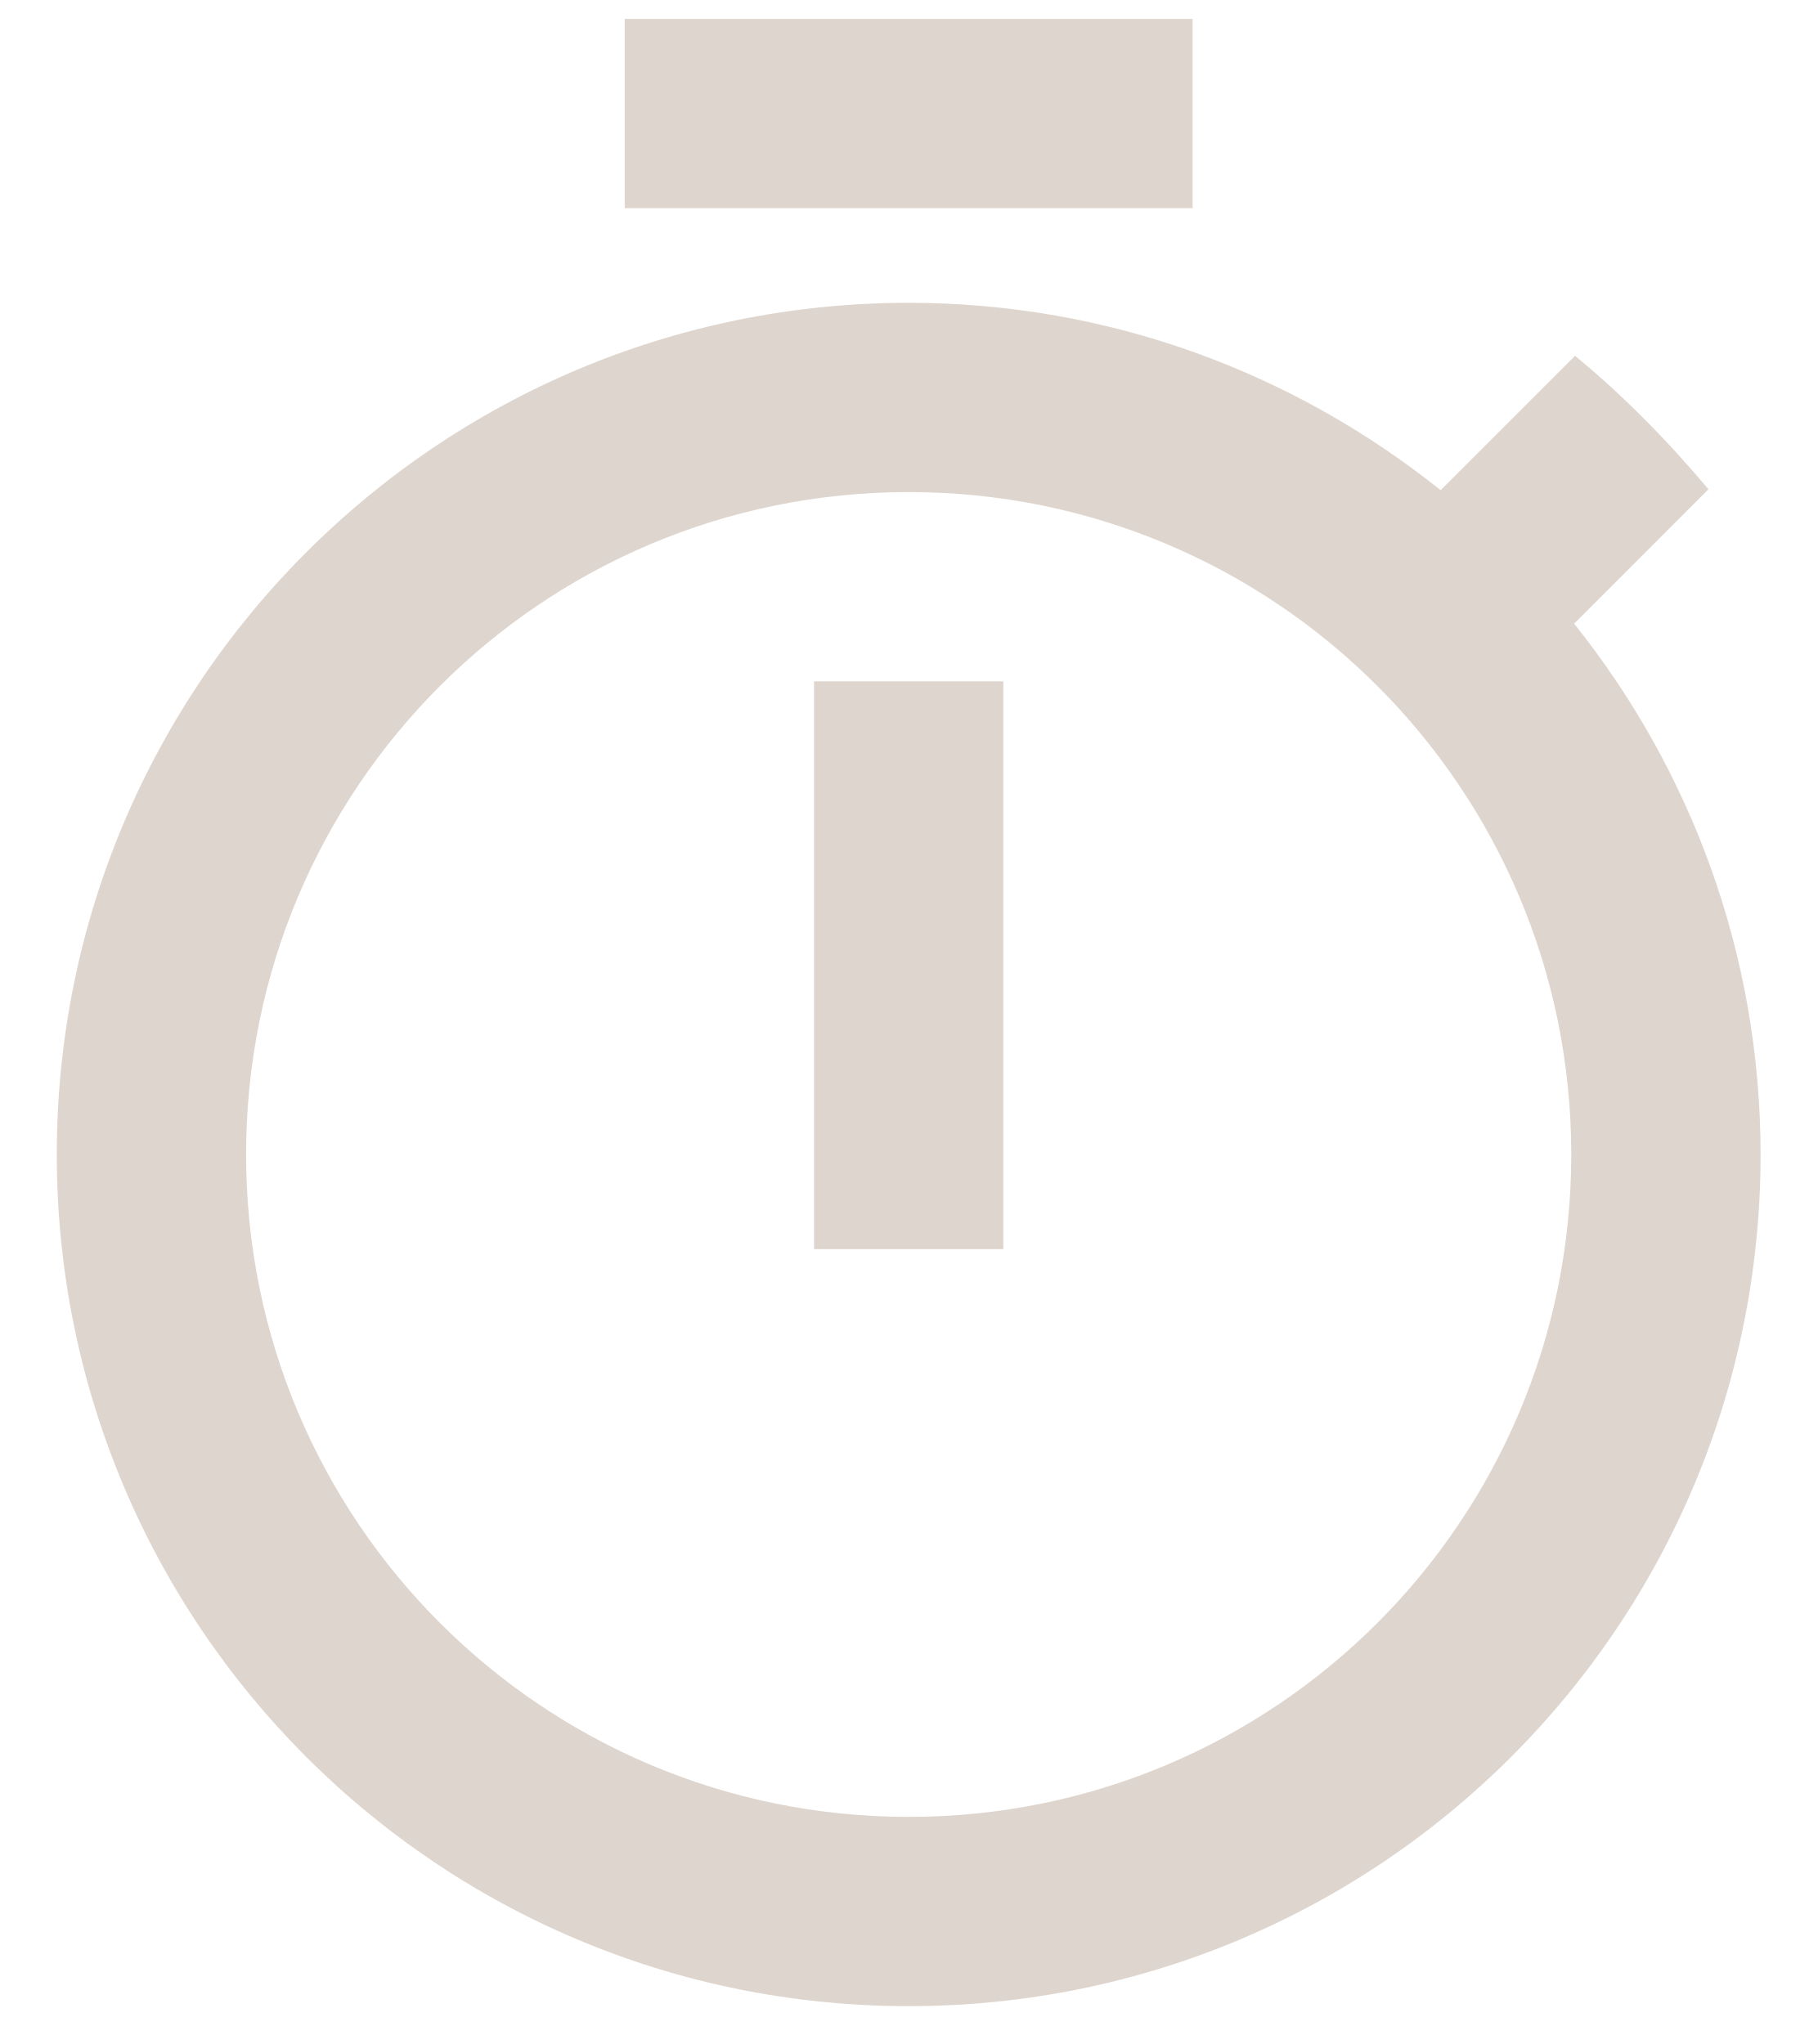
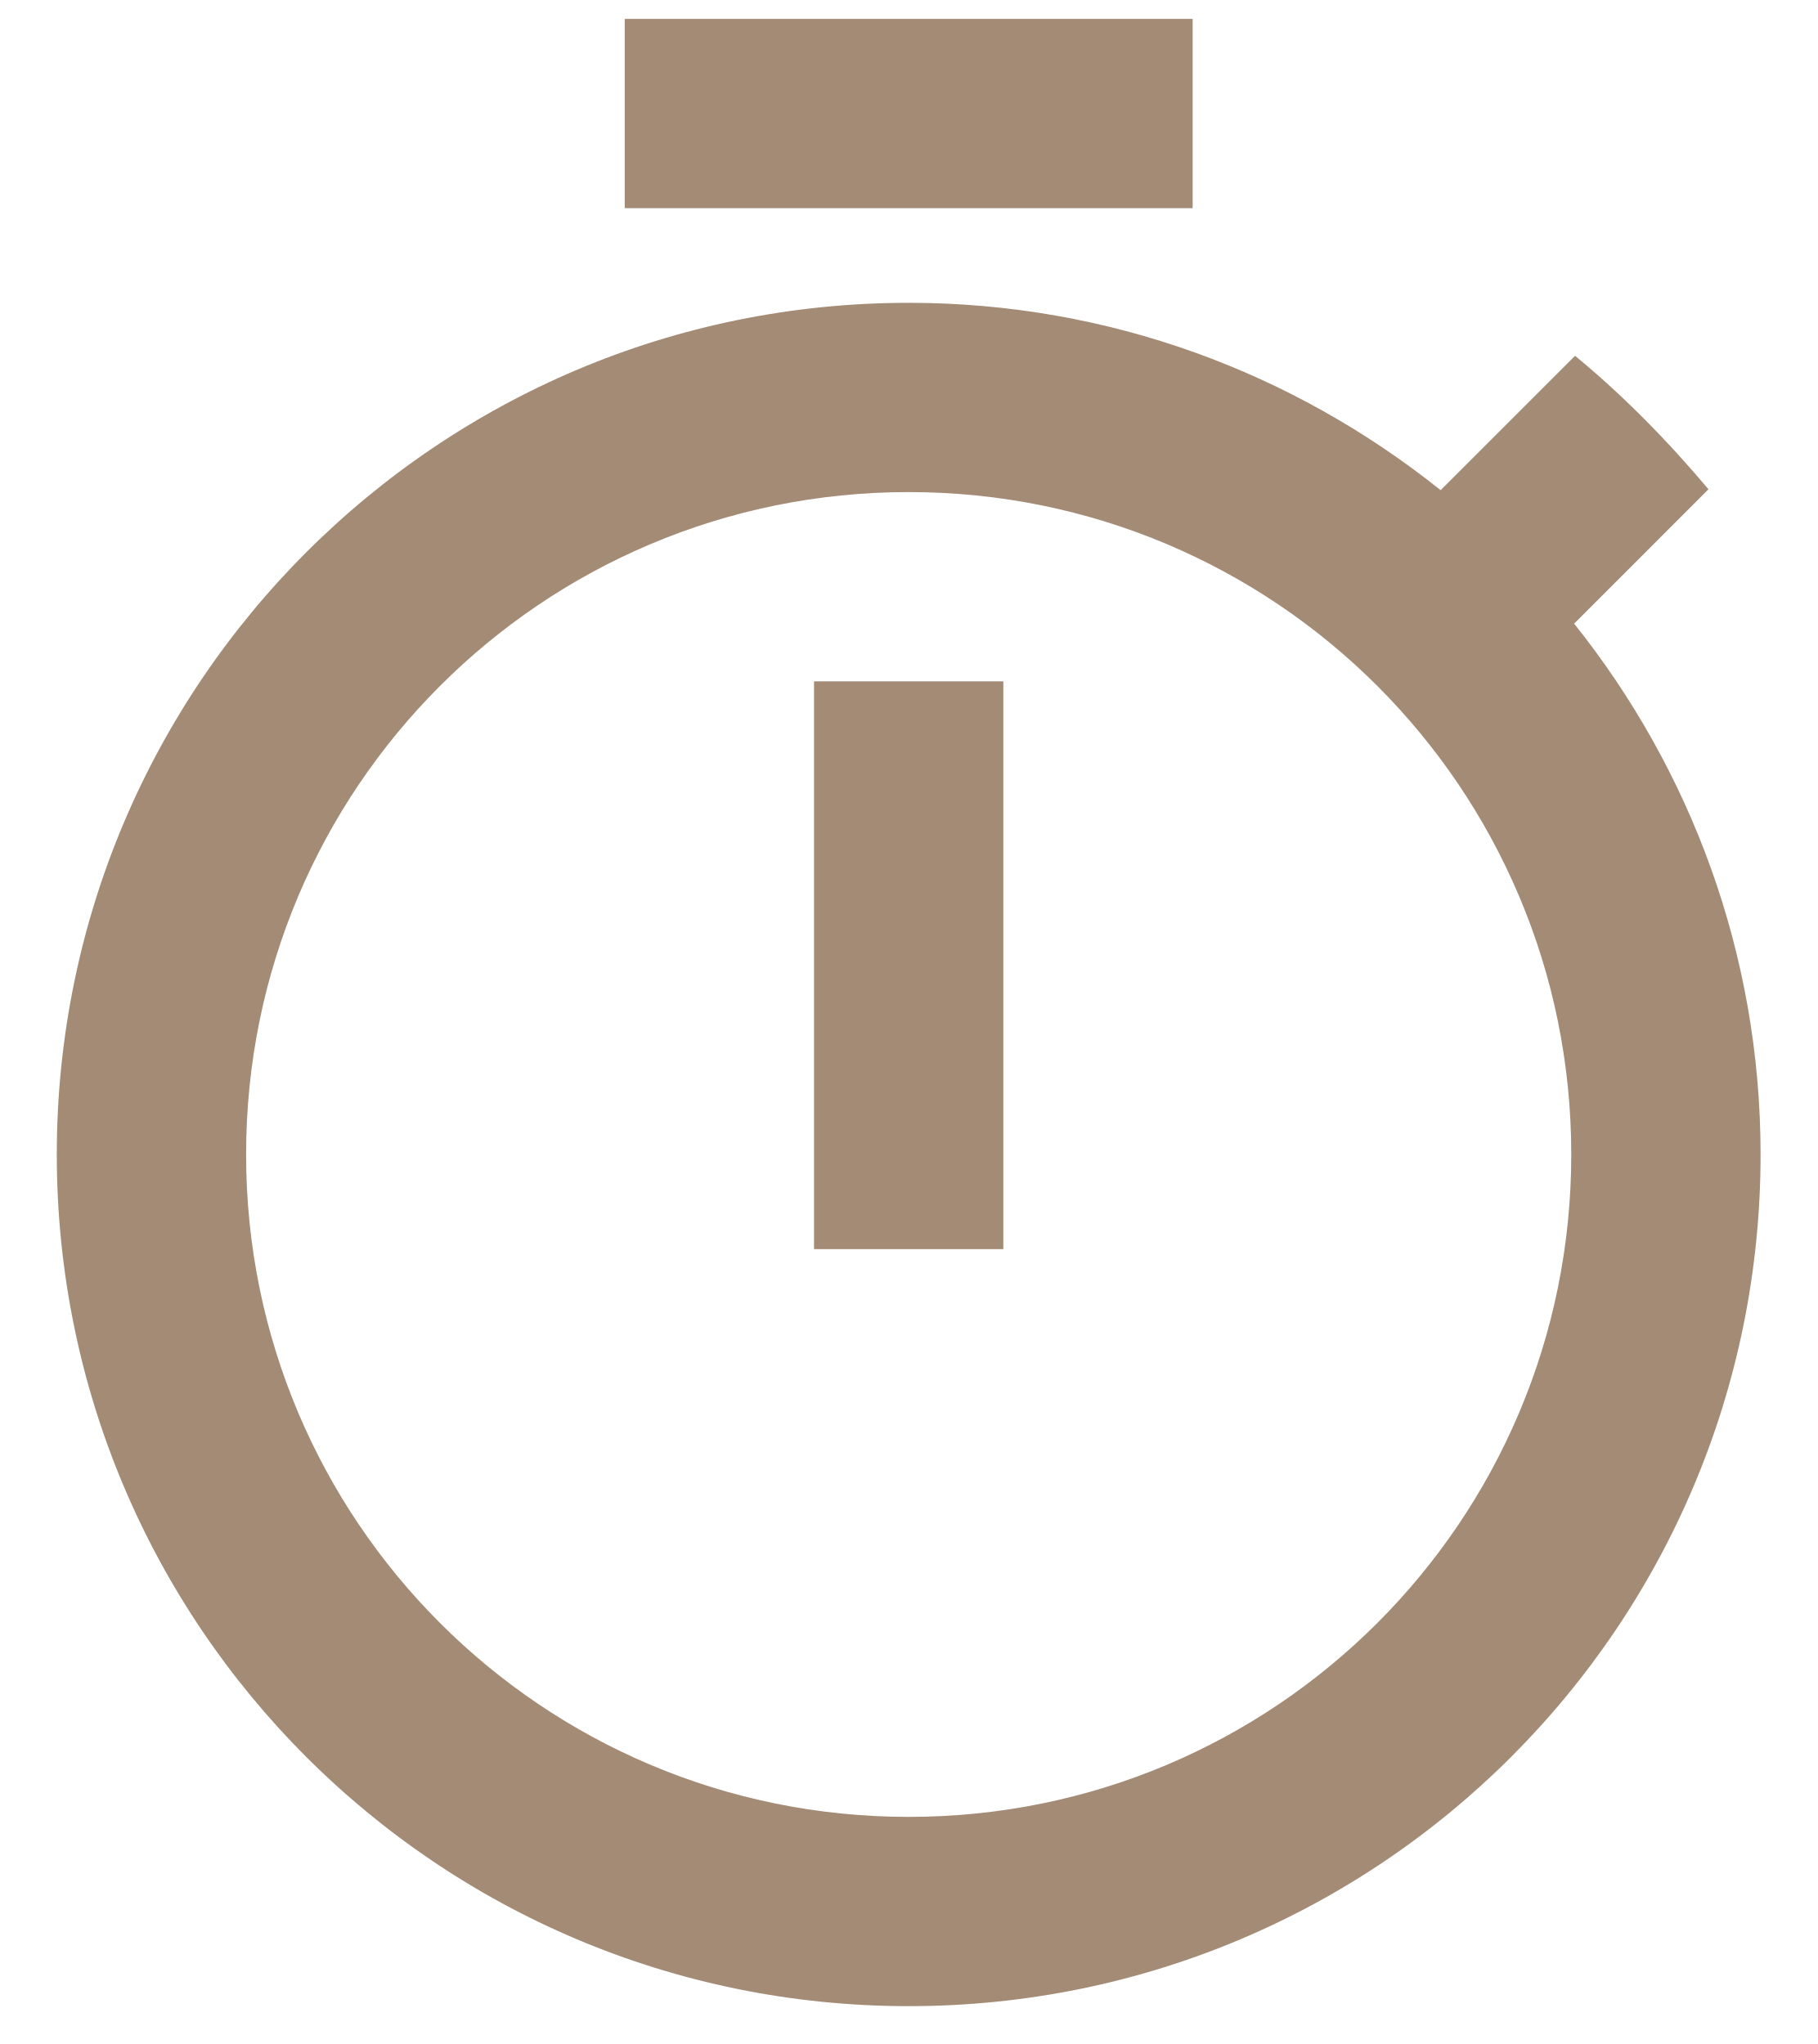
<svg xmlns="http://www.w3.org/2000/svg" width="24" height="27" viewBox="0 0 24 27" fill="none">
-   <path d="M15.75 0.25H8.25V2.75H15.75V0.25ZM10.75 16.5H13.25V9H10.75V16.5ZM20.788 8.238L22.562 6.463C22.025 5.825 21.438 5.225 20.8 4.7L19.025 6.475C17.087 4.925 14.65 4 12 4C5.787 4 0.75 9.037 0.75 15.25C0.75 21.462 5.775 26.5 12 26.5C18.225 26.5 23.25 21.462 23.25 15.25C23.25 12.6 22.325 10.162 20.788 8.238ZM12 24C7.162 24 3.25 20.087 3.25 15.25C3.25 10.412 7.162 6.5 12 6.5C16.837 6.5 20.75 10.412 20.75 15.25C20.75 20.087 16.837 24 12 24Z" fill="#DED5CE" />
+   <path d="M15.75 0.25H8.25V2.75H15.75V0.25ZM10.75 16.5H13.25V9H10.75V16.5ZM20.788 8.238L22.562 6.463C22.025 5.825 21.438 5.225 20.8 4.7L19.025 6.475C17.087 4.925 14.65 4 12 4C5.787 4 0.75 9.037 0.75 15.25C0.75 21.462 5.775 26.5 12 26.5C18.225 26.5 23.25 21.462 23.25 15.25C23.25 12.6 22.325 10.162 20.788 8.238ZM12 24C7.162 24 3.25 20.087 3.25 15.25C3.25 10.412 7.162 6.5 12 6.5C16.837 6.5 20.75 10.412 20.75 15.25C20.75 20.087 16.837 24 12 24Z" fill="#A48B75" />
</svg>
